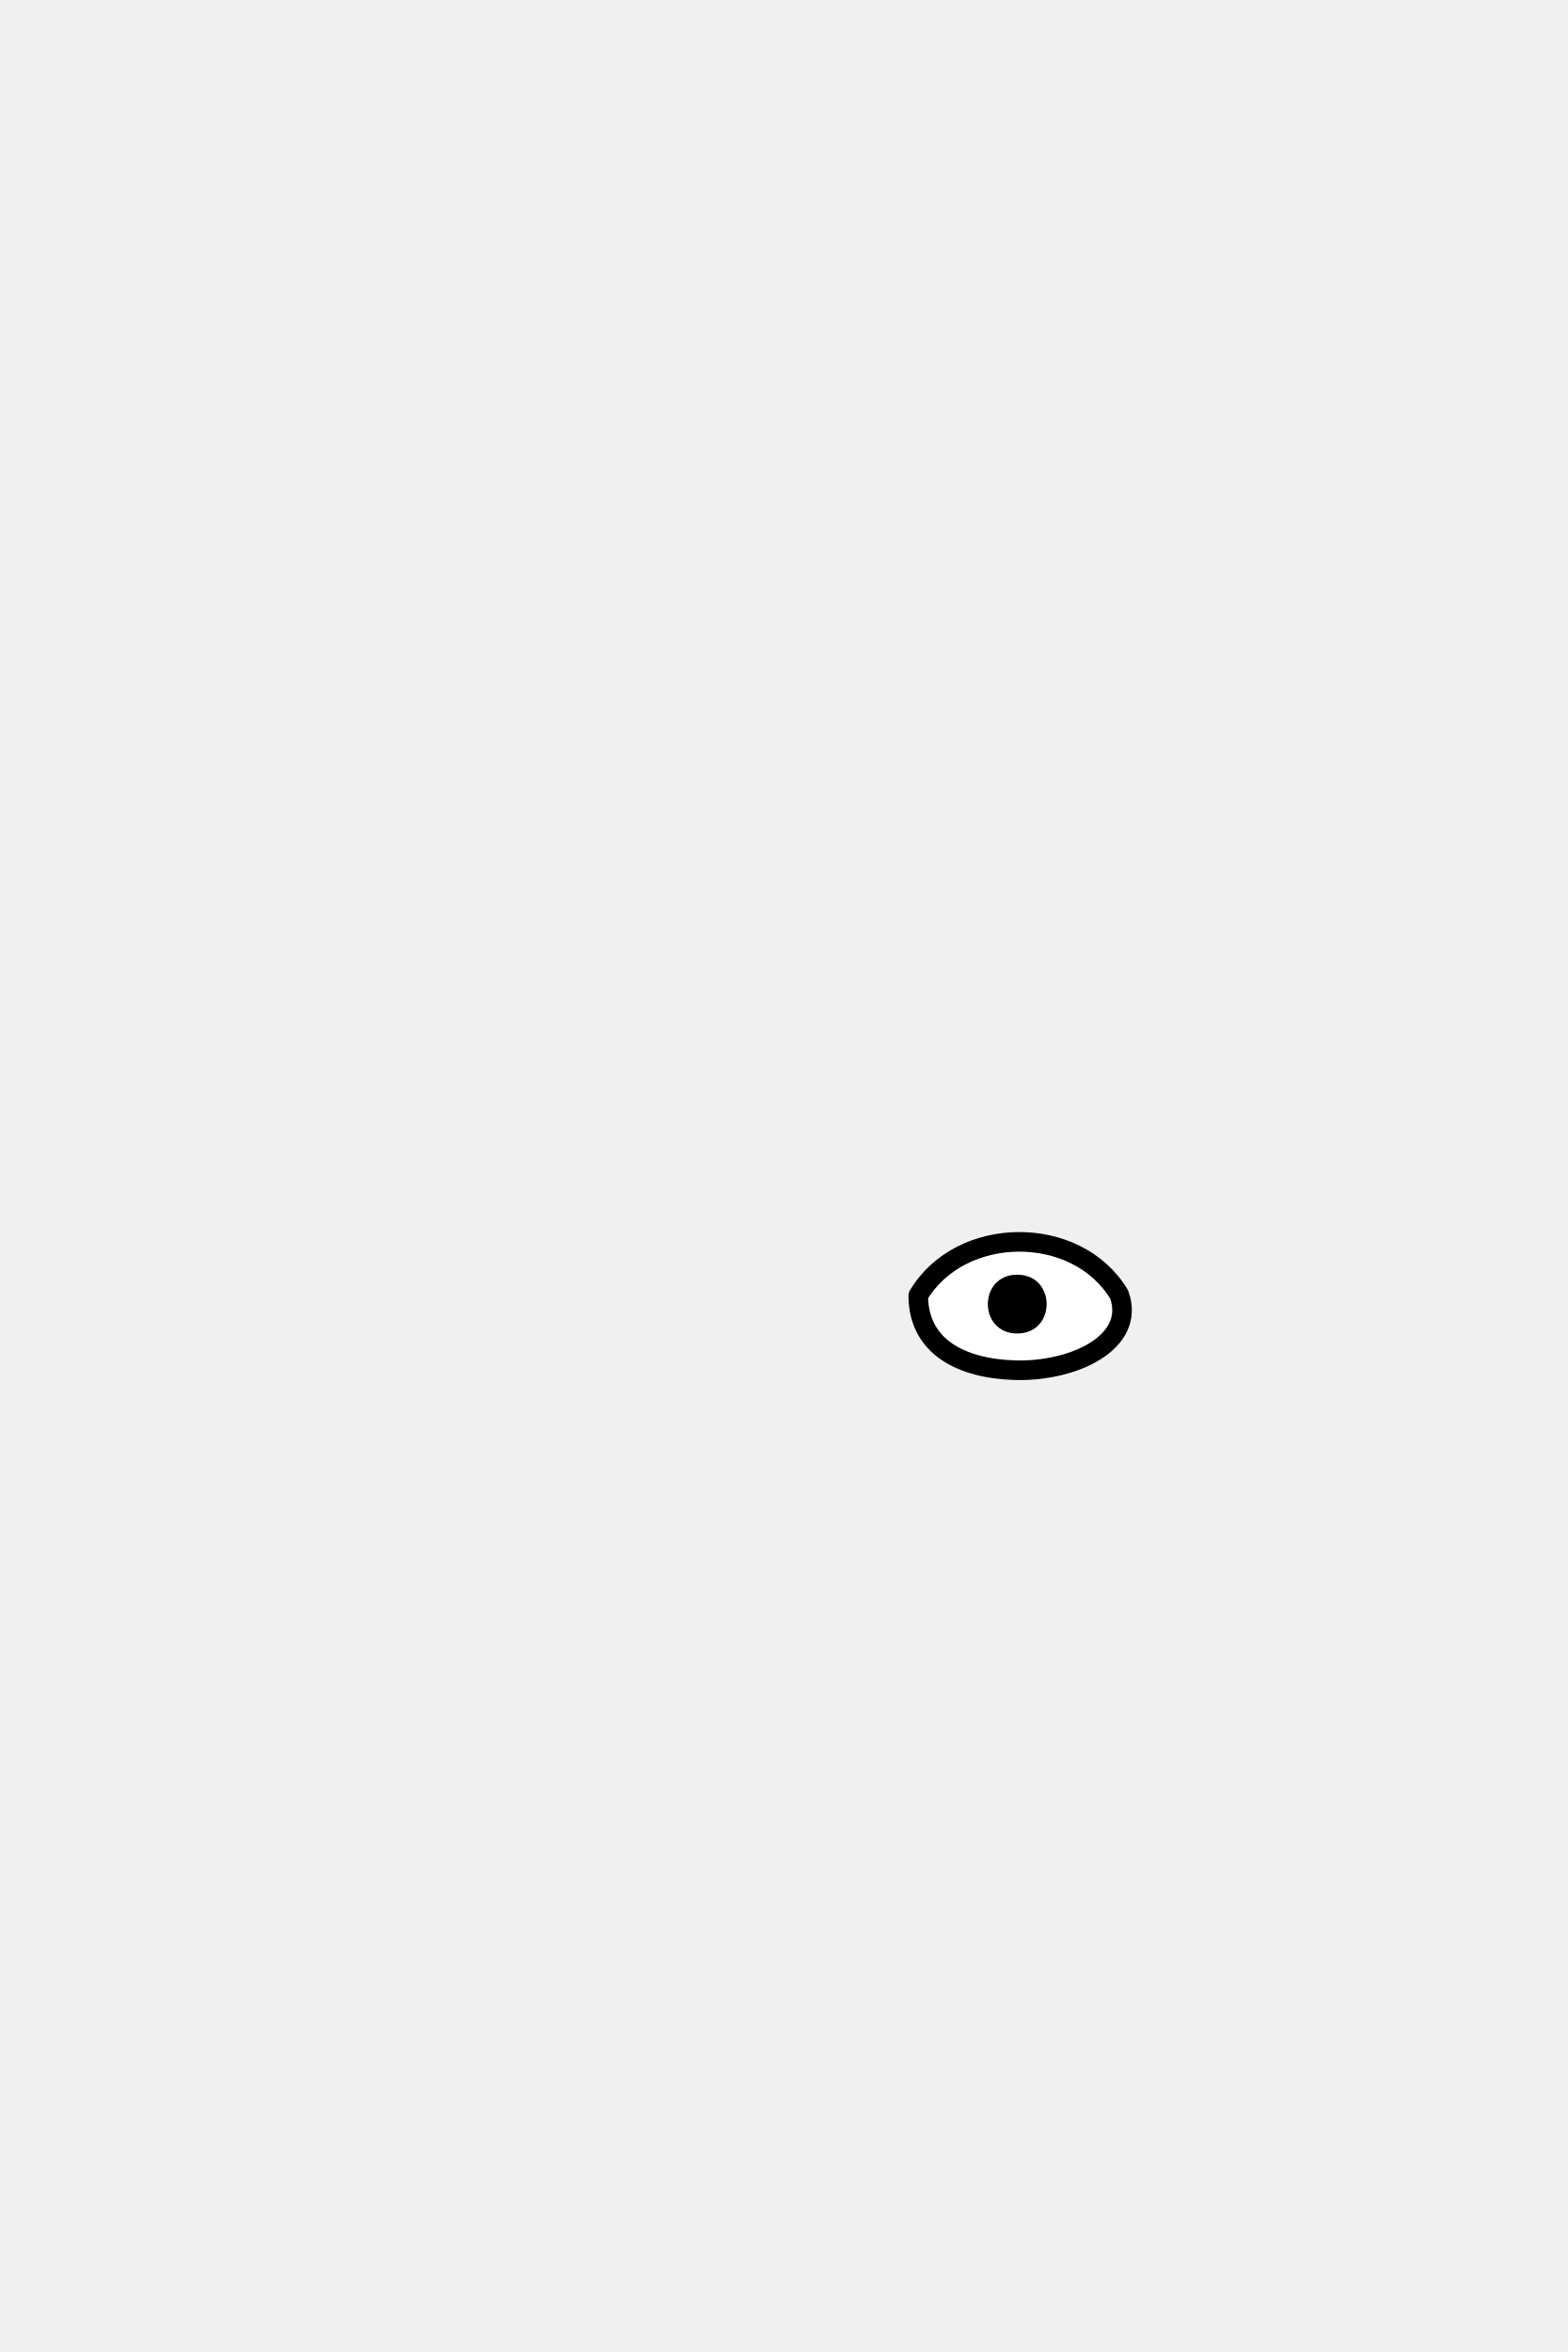
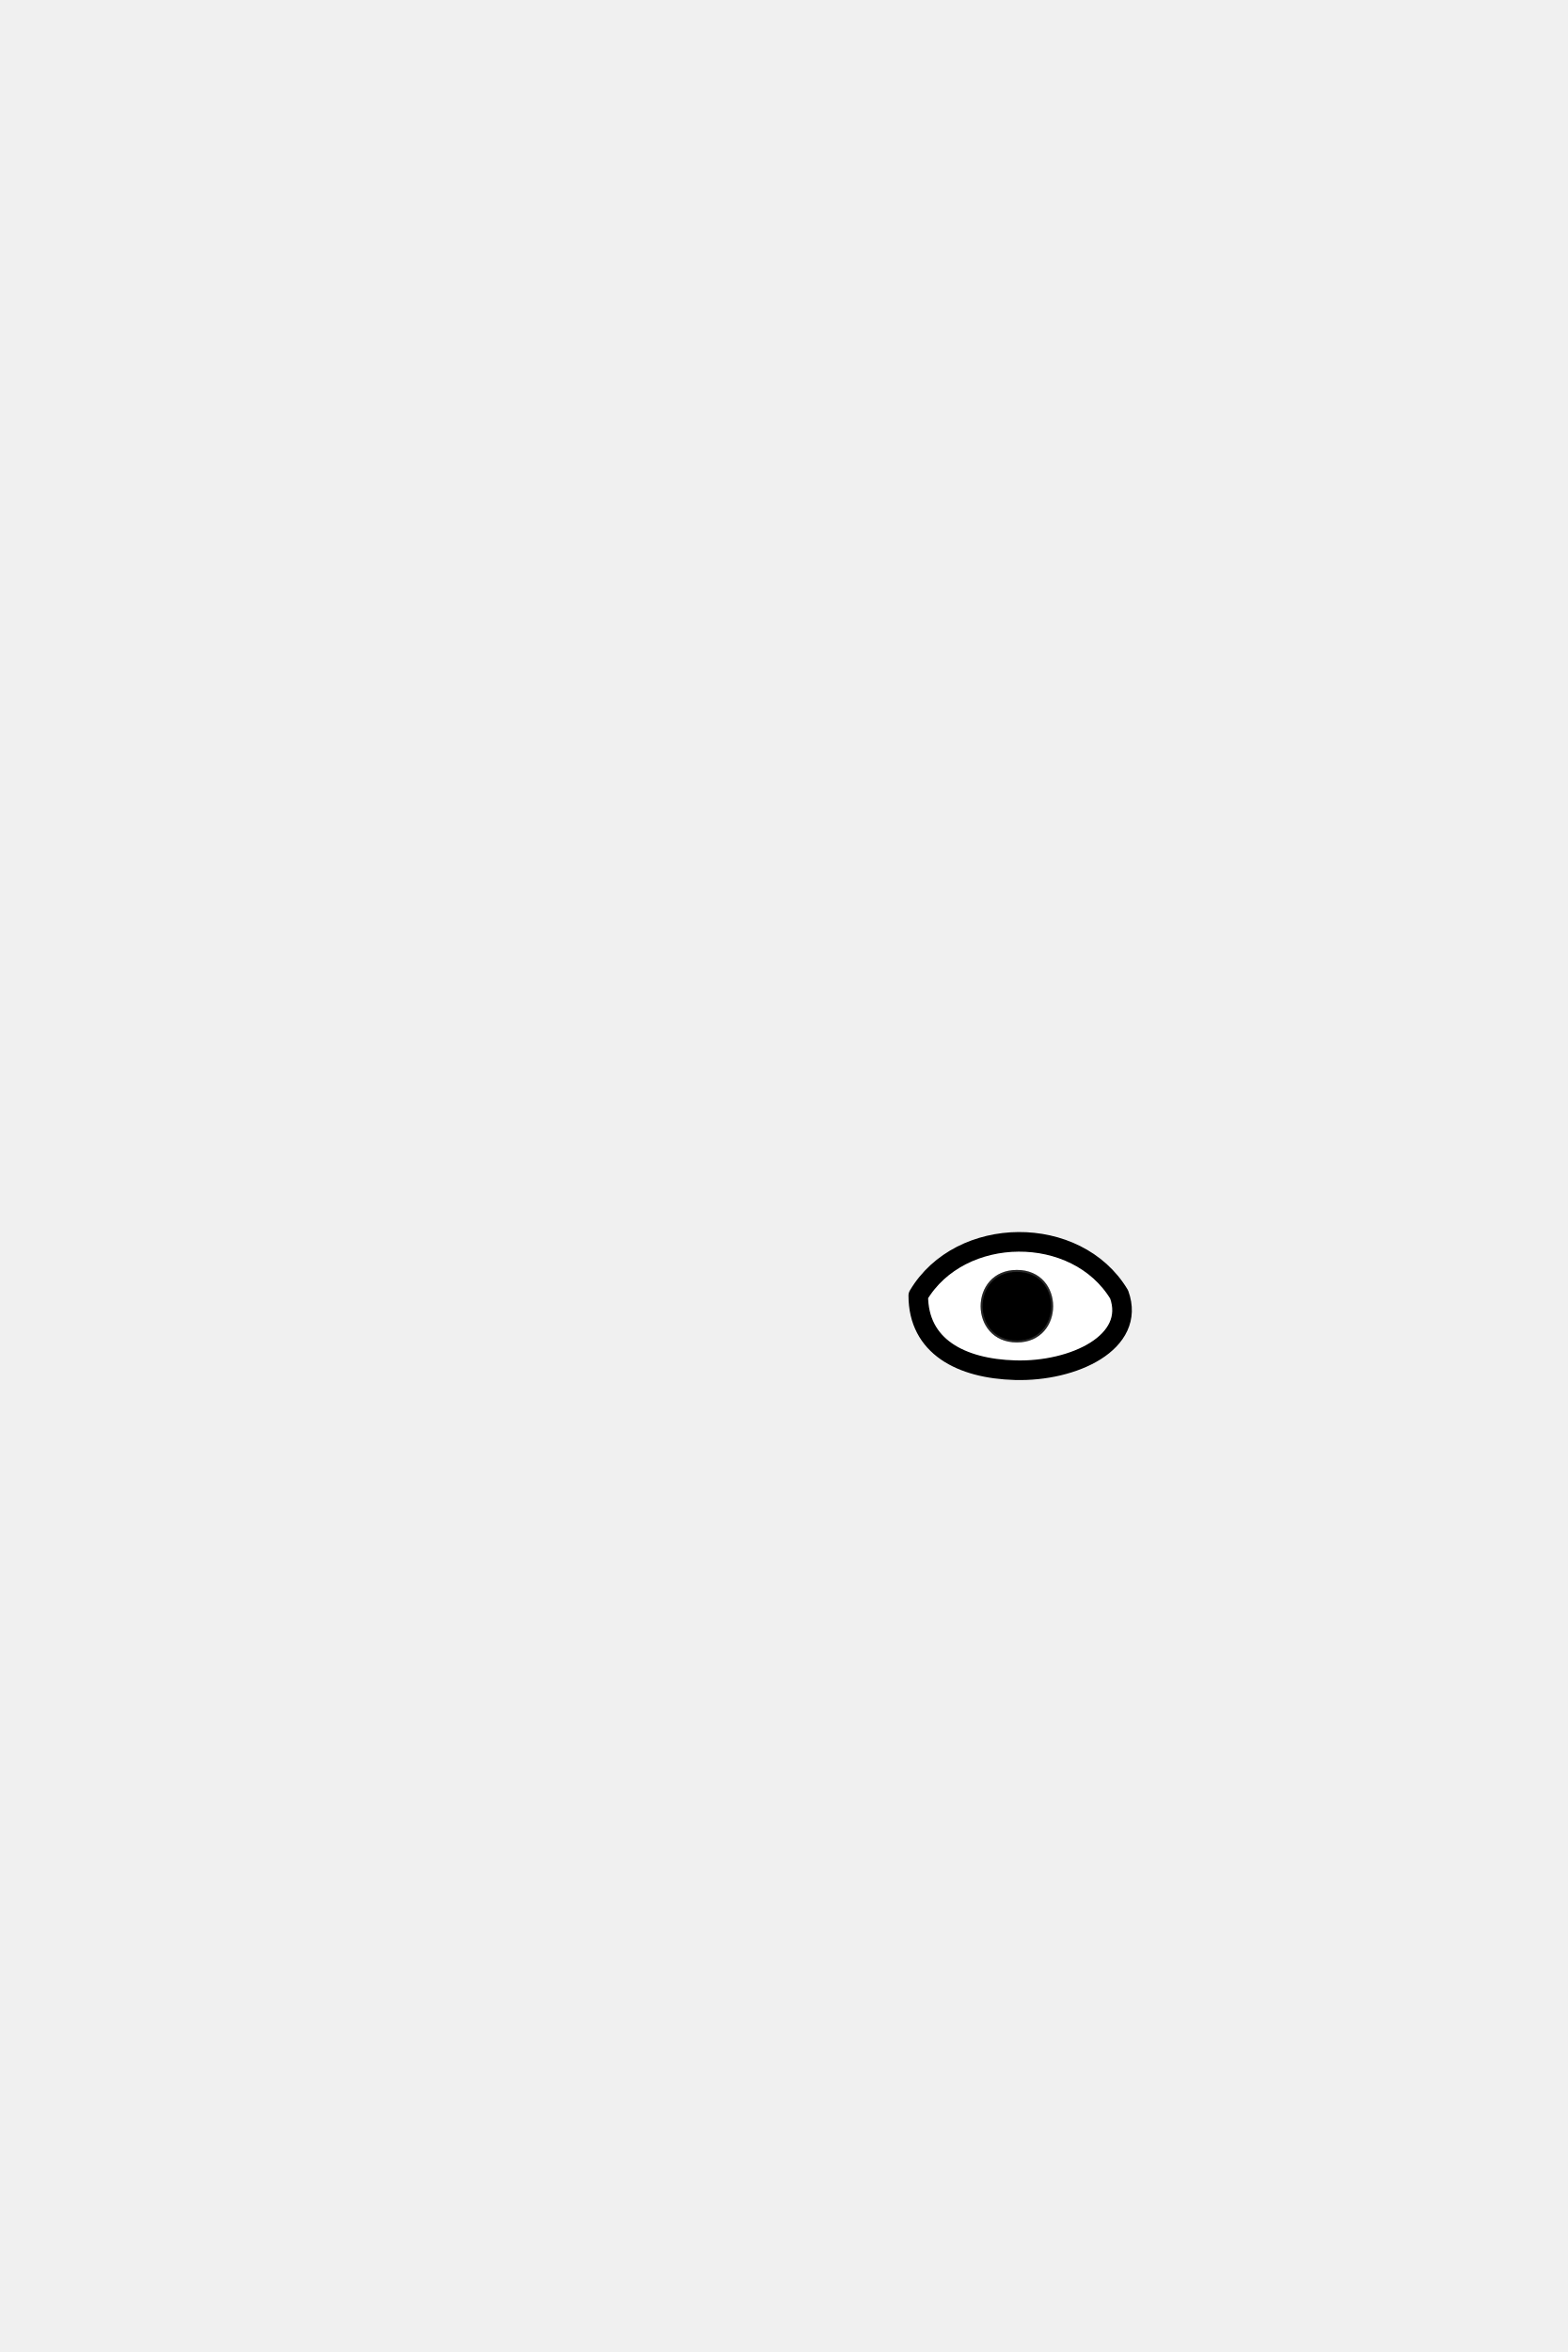
<svg xmlns="http://www.w3.org/2000/svg" id="svg1258" version="1.1" height="600" width="400" viewBox="0 0 400 600">
-   <defs id="defs1262" />
+   <defs>
+     <pattern id="star" x="10" y="10" width="1" height="1" patternUnits="userSpaceOnUse">
+       <polygon points="0,0 2,5 0,10 5,8 10,10 8,5 10,0 5,2" />
+     </pattern>
+   </defs>
  <style id="style1248">
		tspan { white-space:pre }
		.shp0 { fill: none;stroke: #000000;stroke-linecap:round;stroke-linejoin:round;stroke-width: 5 } 
- 		.shp1 { fill: #ffffff;stroke: #000000;stroke-linecap:round;stroke-linejoin:round;stroke-width: 5 } 
- 		.shp2 { fill: #000000;stroke: $[eyeColor];stroke-linecap:round;stroke-linejoin:round;stroke-width: 4 } 
- 	</style>
+ 		.shp1 { fill: #ffffff;stroke: #000000;stroke-linecap:round;stroke-linejoin:round;stroke-width: 5 }
+ 		.black{fill:#000000;}
+ 		.eyeColor { fill:$[eyeColor];stroke:#272727;stroke-width:0.5}
+   </style>
  <g id="eye3">
    <path d="m 259.01,349.54 c -13.866,-0.398 -24.709,-6.089 -24.709,-19.05 10.7,-18.063 40.386,-18.358 51.25,-0.275 4.414,12.207 -11.608,19.753 -26.541,19.325 z" class="shp1" id="path1251" />
    <path d="" class="shp1" id="path1253" />
-     <path d="m 259.552,325.177 c -10,0 -10,15 0,15 10,0 10,-15 0,-15 z" class="shp2" id="path1255" />
+     <path d="m259.462 324.212c-12 0-12 18 0 18 12 0 12-18 0-18z" class="eyeColor" id="path1255" />
+     <path class="black" d="M259.7 337.7C257.044 337.7 254.9 335.556 254.9 332.9 254.9 330.244 257.044 328.1 259.7 328.1 262.356 328.1 264.5 330.244 264.5 332.9 264.5 335.556 262.356 337.7 259.7 337.7Z" />
+     <path fill="url(#star)" opacity="0.3" stroke="#272727" stroke-width="0.5" d="m259.462 324.212c-12 0-12 18 0 18 12 0 12-18 0-18z" />
  </g>
</svg>
